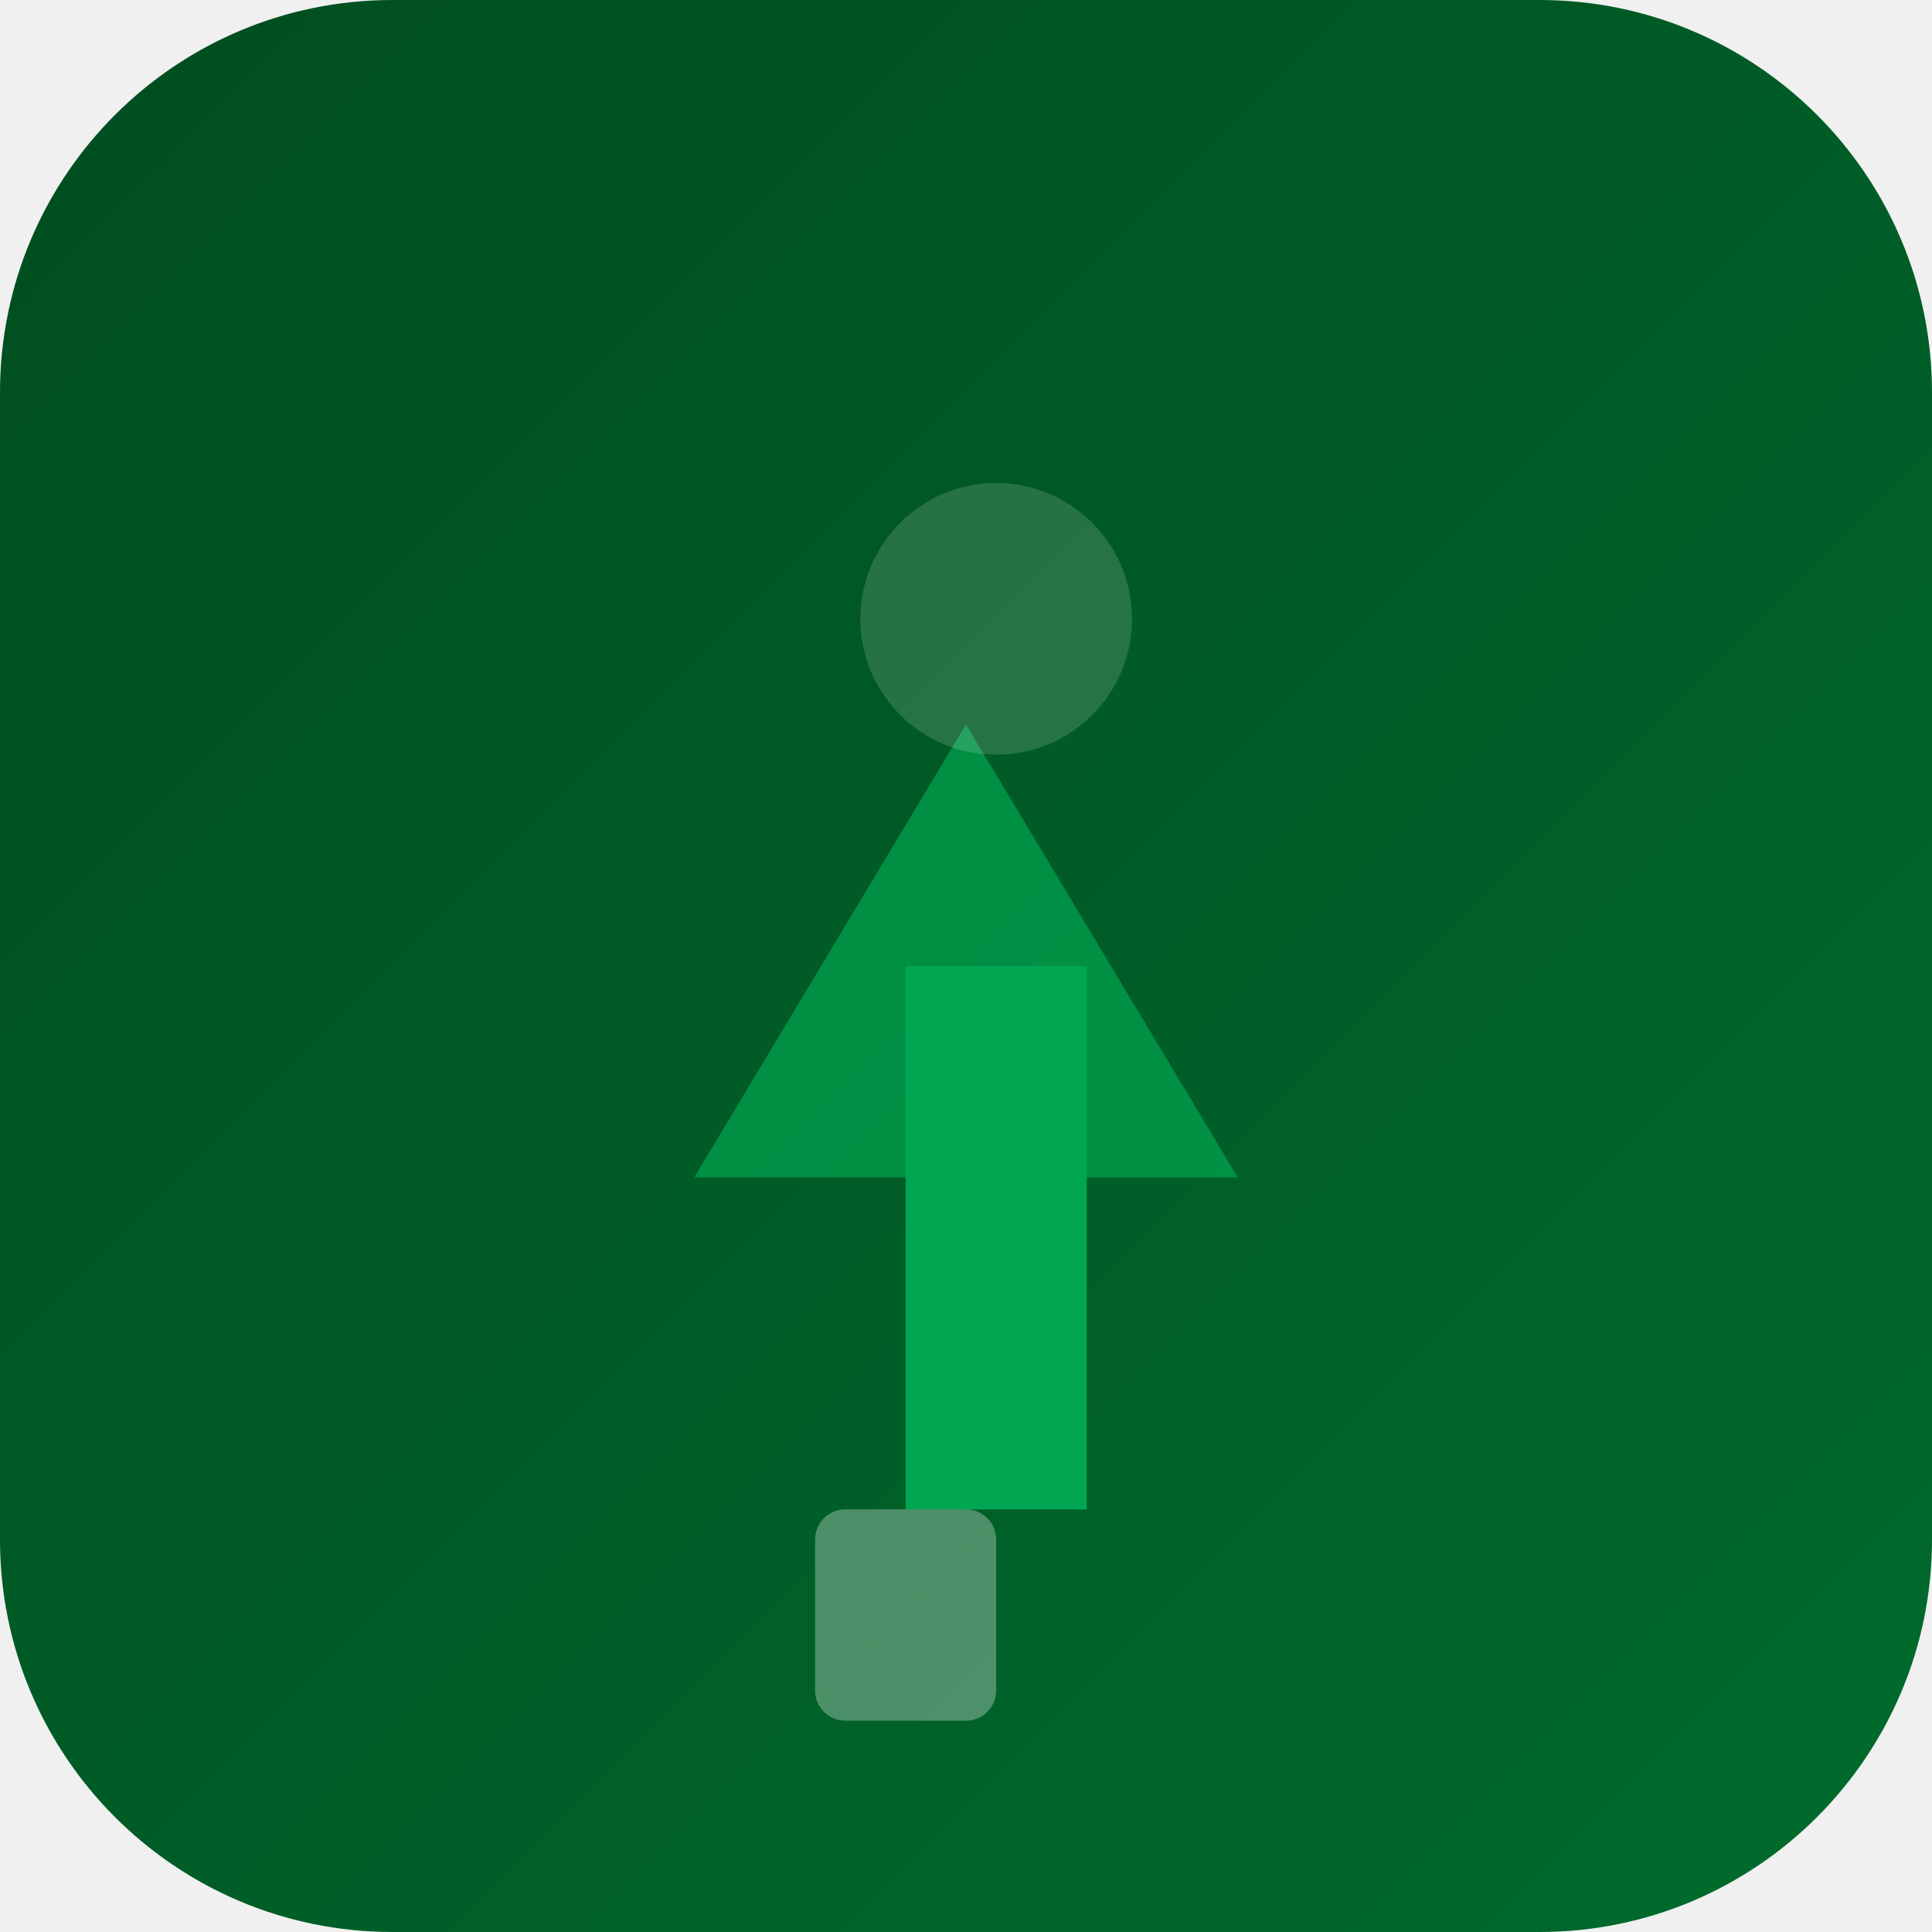
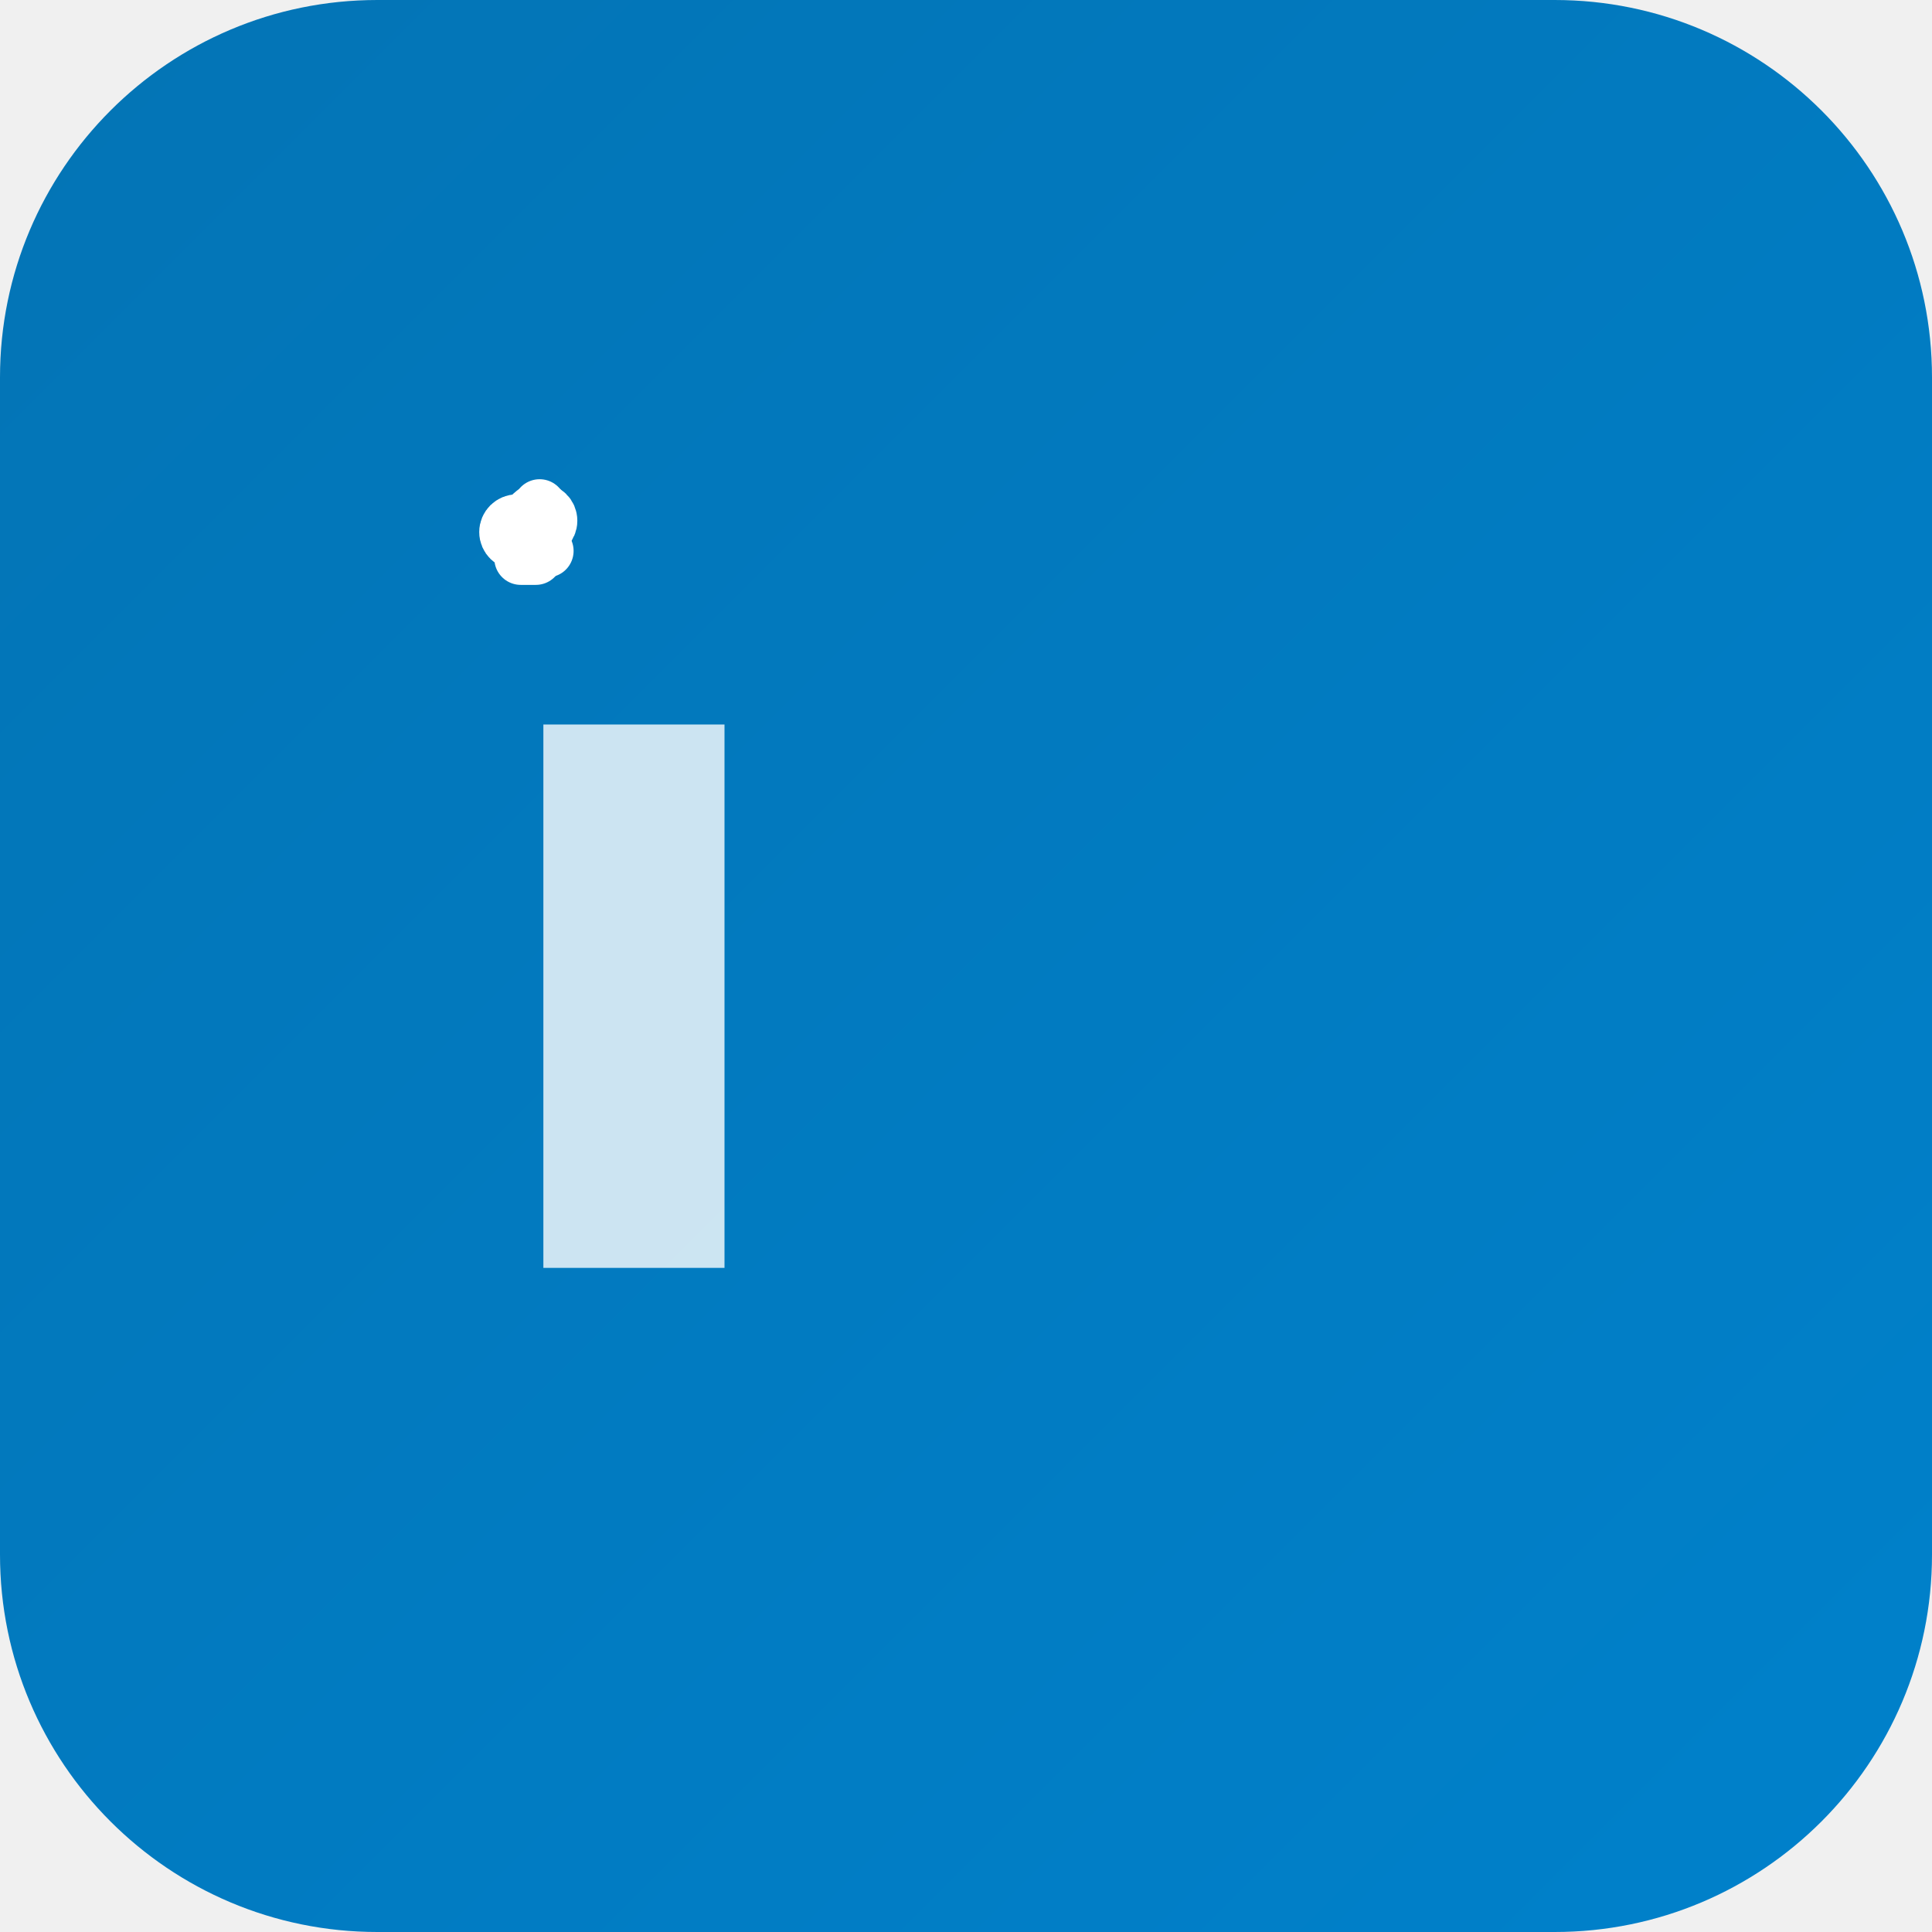
- <svg xmlns="http://www.w3.org/2000/svg" width="512" height="512" viewBox="0 0 512 512" fill="none">
+ <svg xmlns="http://www.w3.org/2000/svg" width="512" height="512" viewBox="0 0 512 512">
  <defs>
-     <linearGradient id="bg512" x1="0" y1="0" x2="512" y2="512" gradientUnits="userSpaceOnUse">
-       <stop stop-color="#004D20" />
-       <stop offset="1" stop-color="#006B2D" />
+     <linearGradient id="bg512" x1="0%" y1="0%" x2="100%" y2="100%">
+       <stop offset="0%" stop-color="#0374B5" />
+       <stop offset="100%" stop-color="#0081CB" />
    </linearGradient>
  </defs>
-   <rect width="512" height="512" rx="104" fill="url(#bg512)" />
-   <g transform="translate(96, 64)">
-     <path d="M192 336h-48V192h48v144z" fill="#00A651" />
-     <path d="M160 128l-72 120h144l-72-120z" fill="#00A651" opacity="0.7" />
-     <rect x="120" y="336" width="48" height="56" rx="8" fill="#ffffff" opacity="0.3" />
-     <circle cx="168" cy="100" r="36" fill="#ffffff" opacity="0.15" />
+   <rect width="512" height="512" rx="100" fill="url(#bg512)" />
+   <g transform="translate(128, 128)" fill="none" stroke="white" stroke-width="14" stroke-linecap="round" stroke-linejoin="round">
+     <path d="M15 6h.01" />
+     <path d="M17 18h.01" />
+     <path d="M10 20h4" />
+     <path d="M9 16c-1.6 0-3-1.3-3-3s1.4-3 3-3 3 1.3 3 3-1.4 3-3 3" />
+     <path d="M15 13c1.6 0 3-1.3 3-3s-1.4-3-3-3-3 1.3-3 3 1.4 3 3 3" />
+     <path d="M13 16h3" />
  </g>
+   <path d="M192 336h-48V192h48v144z" fill="white" opacity="0.8" />
</svg>
